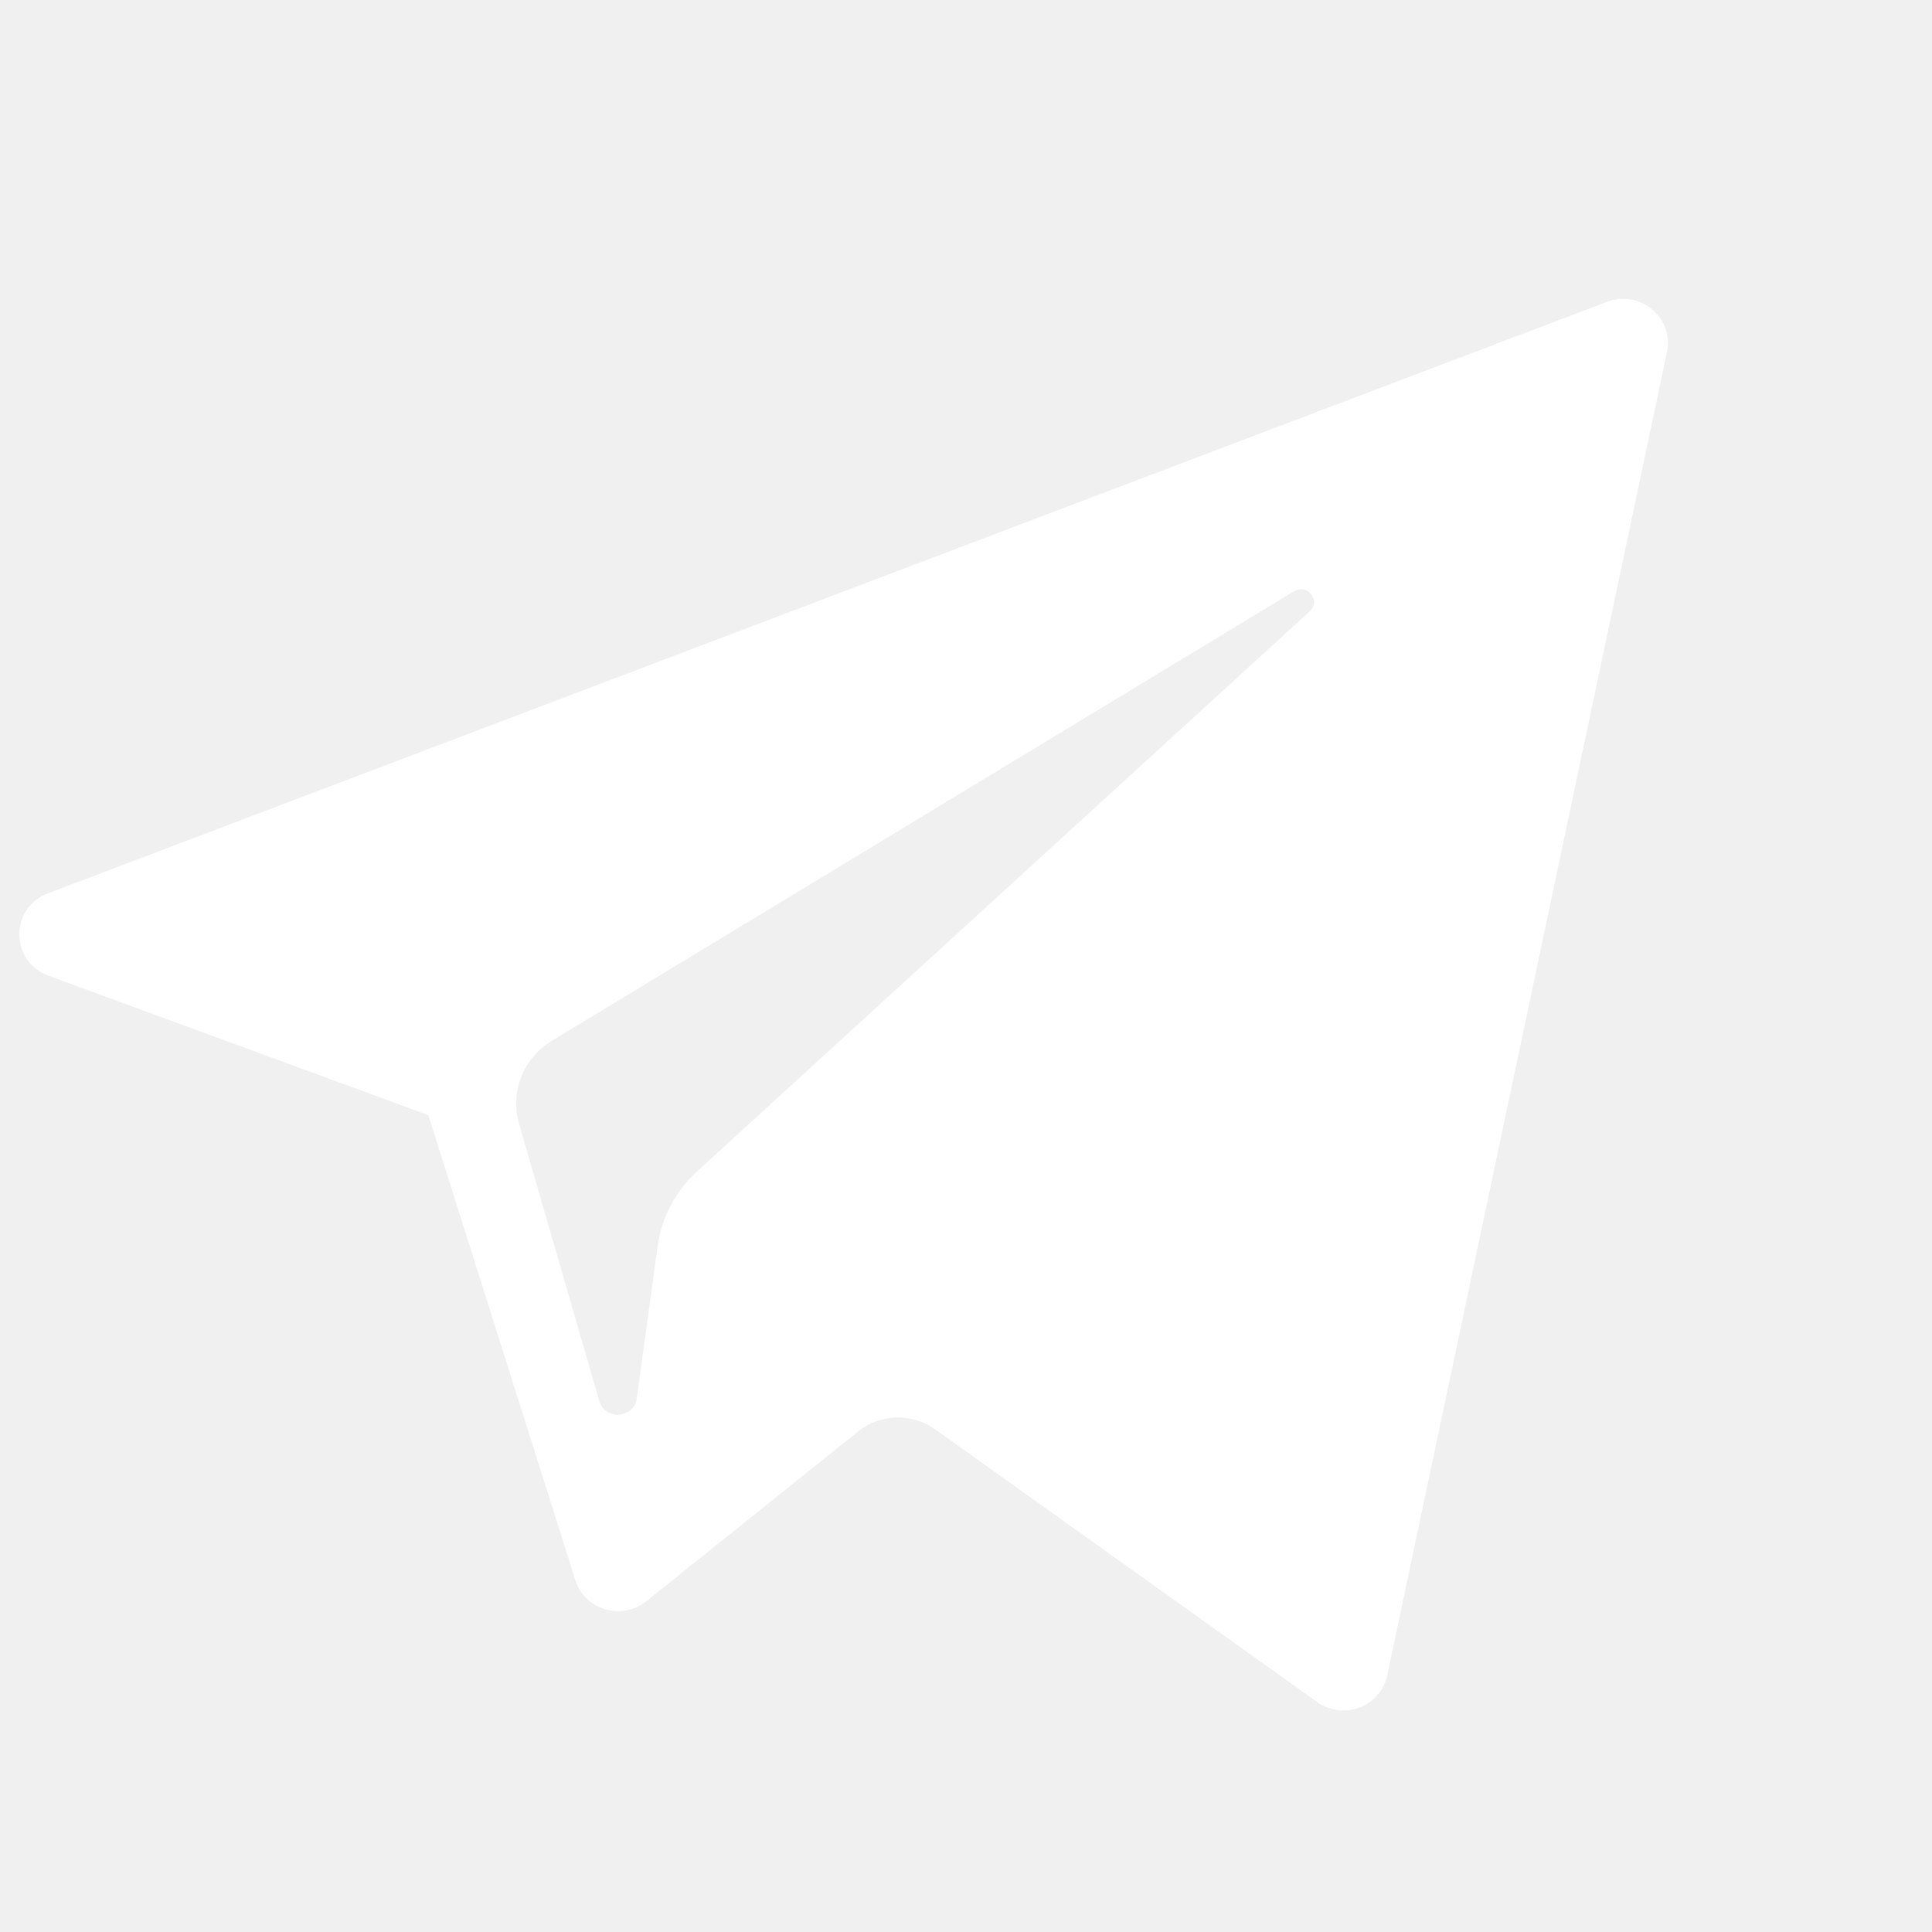
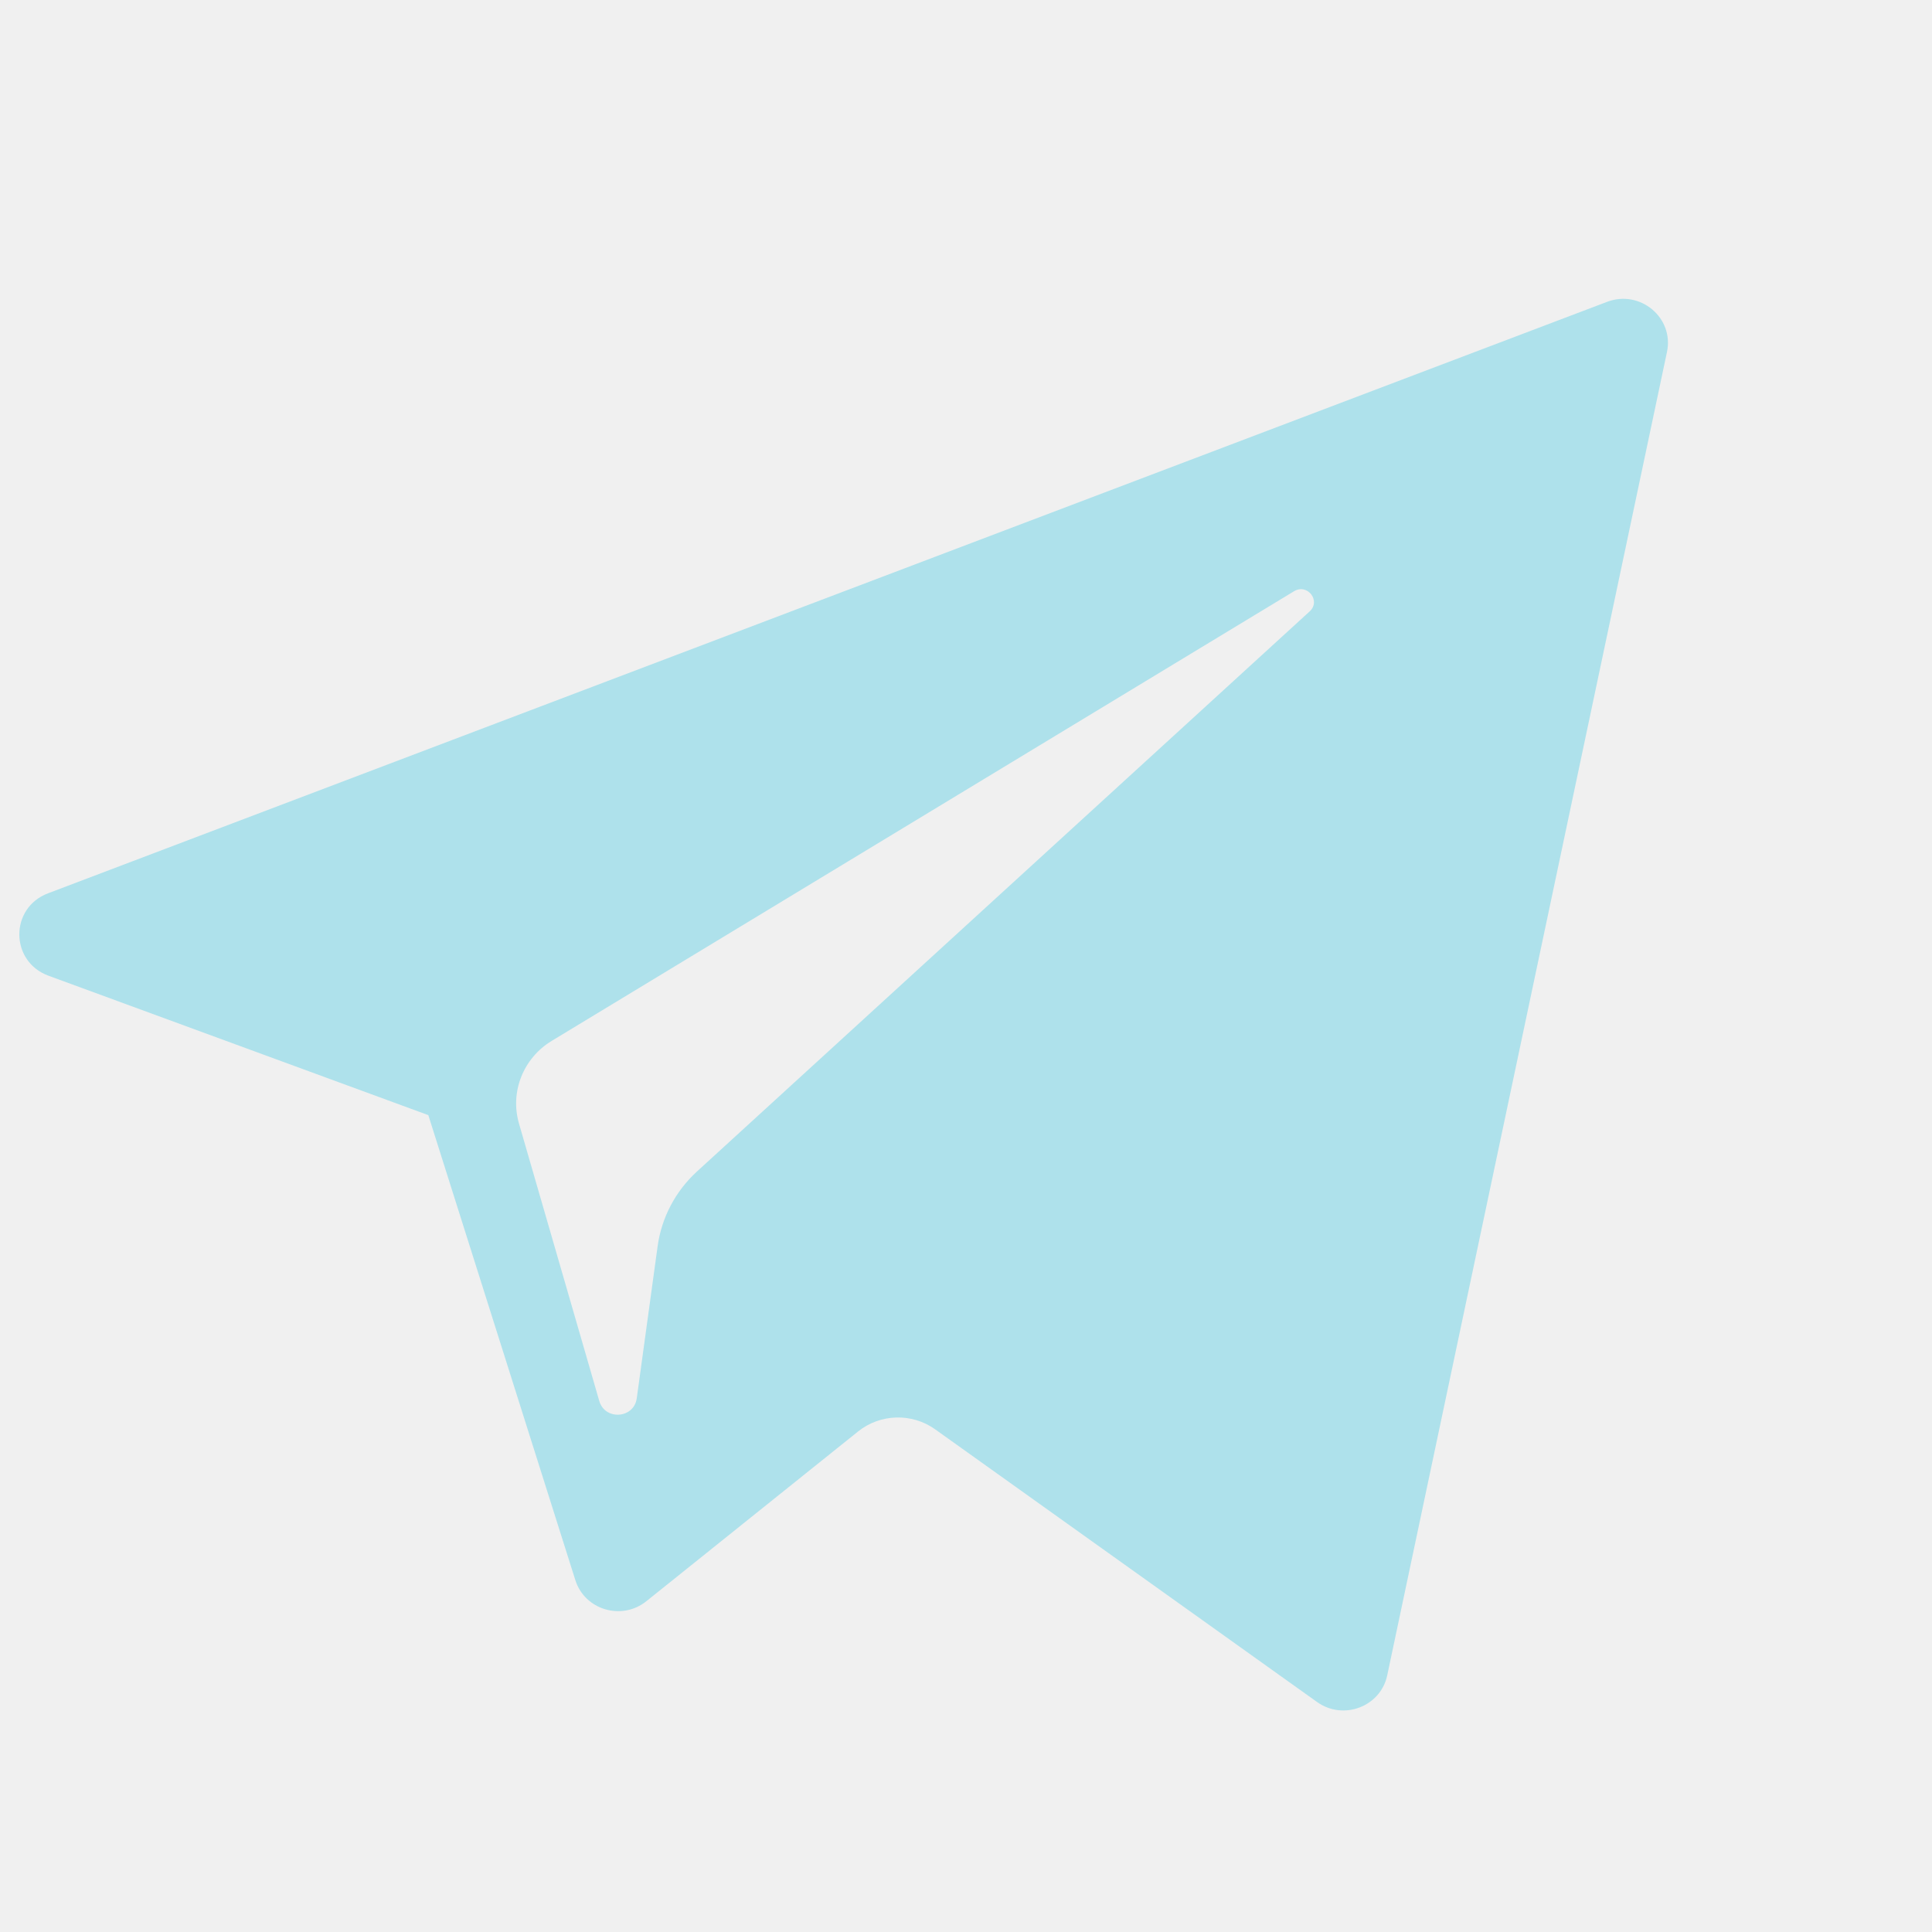
<svg xmlns="http://www.w3.org/2000/svg" width="300" height="300">
  <g>
    <rect x="-1" y="-1" width="302" height="302" id="canvas_background" fill="none" />
  </g>
  <g>
    <g stroke="null" id="XMLID_496_">
-       <path stroke="null" id="XMLID_497_" d="m7.522,151.506l58.988,21.651l22.832,72.211c1.461,4.625 7.212,6.334 11.028,3.265l32.881,-26.361c3.447,-2.762 8.356,-2.899 11.958,-0.328l59.305,42.344c4.083,2.919 9.868,0.718 10.892,-4.134l43.444,-205.513c1.118,-5.3 -4.178,-9.722 -9.31,-7.77l-242.086,91.843c-5.974,2.266 -5.922,10.584 0.069,12.792zm78.14,10.126l115.284,-69.828c2.072,-1.251 4.204,1.504 2.424,3.127l-95.142,86.975c-3.344,3.061 -5.501,7.158 -6.112,11.605l-3.241,23.62c-0.429,3.154 -4.934,3.467 -5.819,0.415l-12.465,-43.072c-1.428,-4.913 0.653,-10.16 5.071,-12.842z" fill="#FFFFFF" />
+       <path stroke="null" id="XMLID_497_" d="m7.522,151.506l58.988,21.651l22.832,72.211c1.461,4.625 7.212,6.334 11.028,3.265l32.881,-26.361c3.447,-2.762 8.356,-2.899 11.958,-0.328l59.305,42.344c4.083,2.919 9.868,0.718 10.892,-4.134l43.444,-205.513c1.118,-5.3 -4.178,-9.722 -9.31,-7.77l-242.086,91.843c-5.974,2.266 -5.922,10.584 0.069,12.792zm78.14,10.126l115.284,-69.828c2.072,-1.251 4.204,1.504 2.424,3.127l-95.142,86.975c-3.344,3.061 -5.501,7.158 -6.112,11.605l-3.241,23.62c-0.429,3.154 -4.934,3.467 -5.819,0.415l-12.465,-43.072c-1.428,-4.913 0.653,-10.16 5.071,-12.842z" fill="#aee1eb" />
    </g>
    <g id="svg_1" />
    <g id="svg_2" />
    <g id="svg_3" />
    <g id="svg_4" />
    <g id="svg_5" />
    <g id="svg_6" />
    <g id="svg_7" />
    <g id="svg_8" />
    <g id="svg_9" />
    <g id="svg_10" />
    <g id="svg_11" />
    <g id="svg_12" />
    <g id="svg_13" />
    <g id="svg_14" />
    <g id="svg_15" />
  </g>
</svg>
